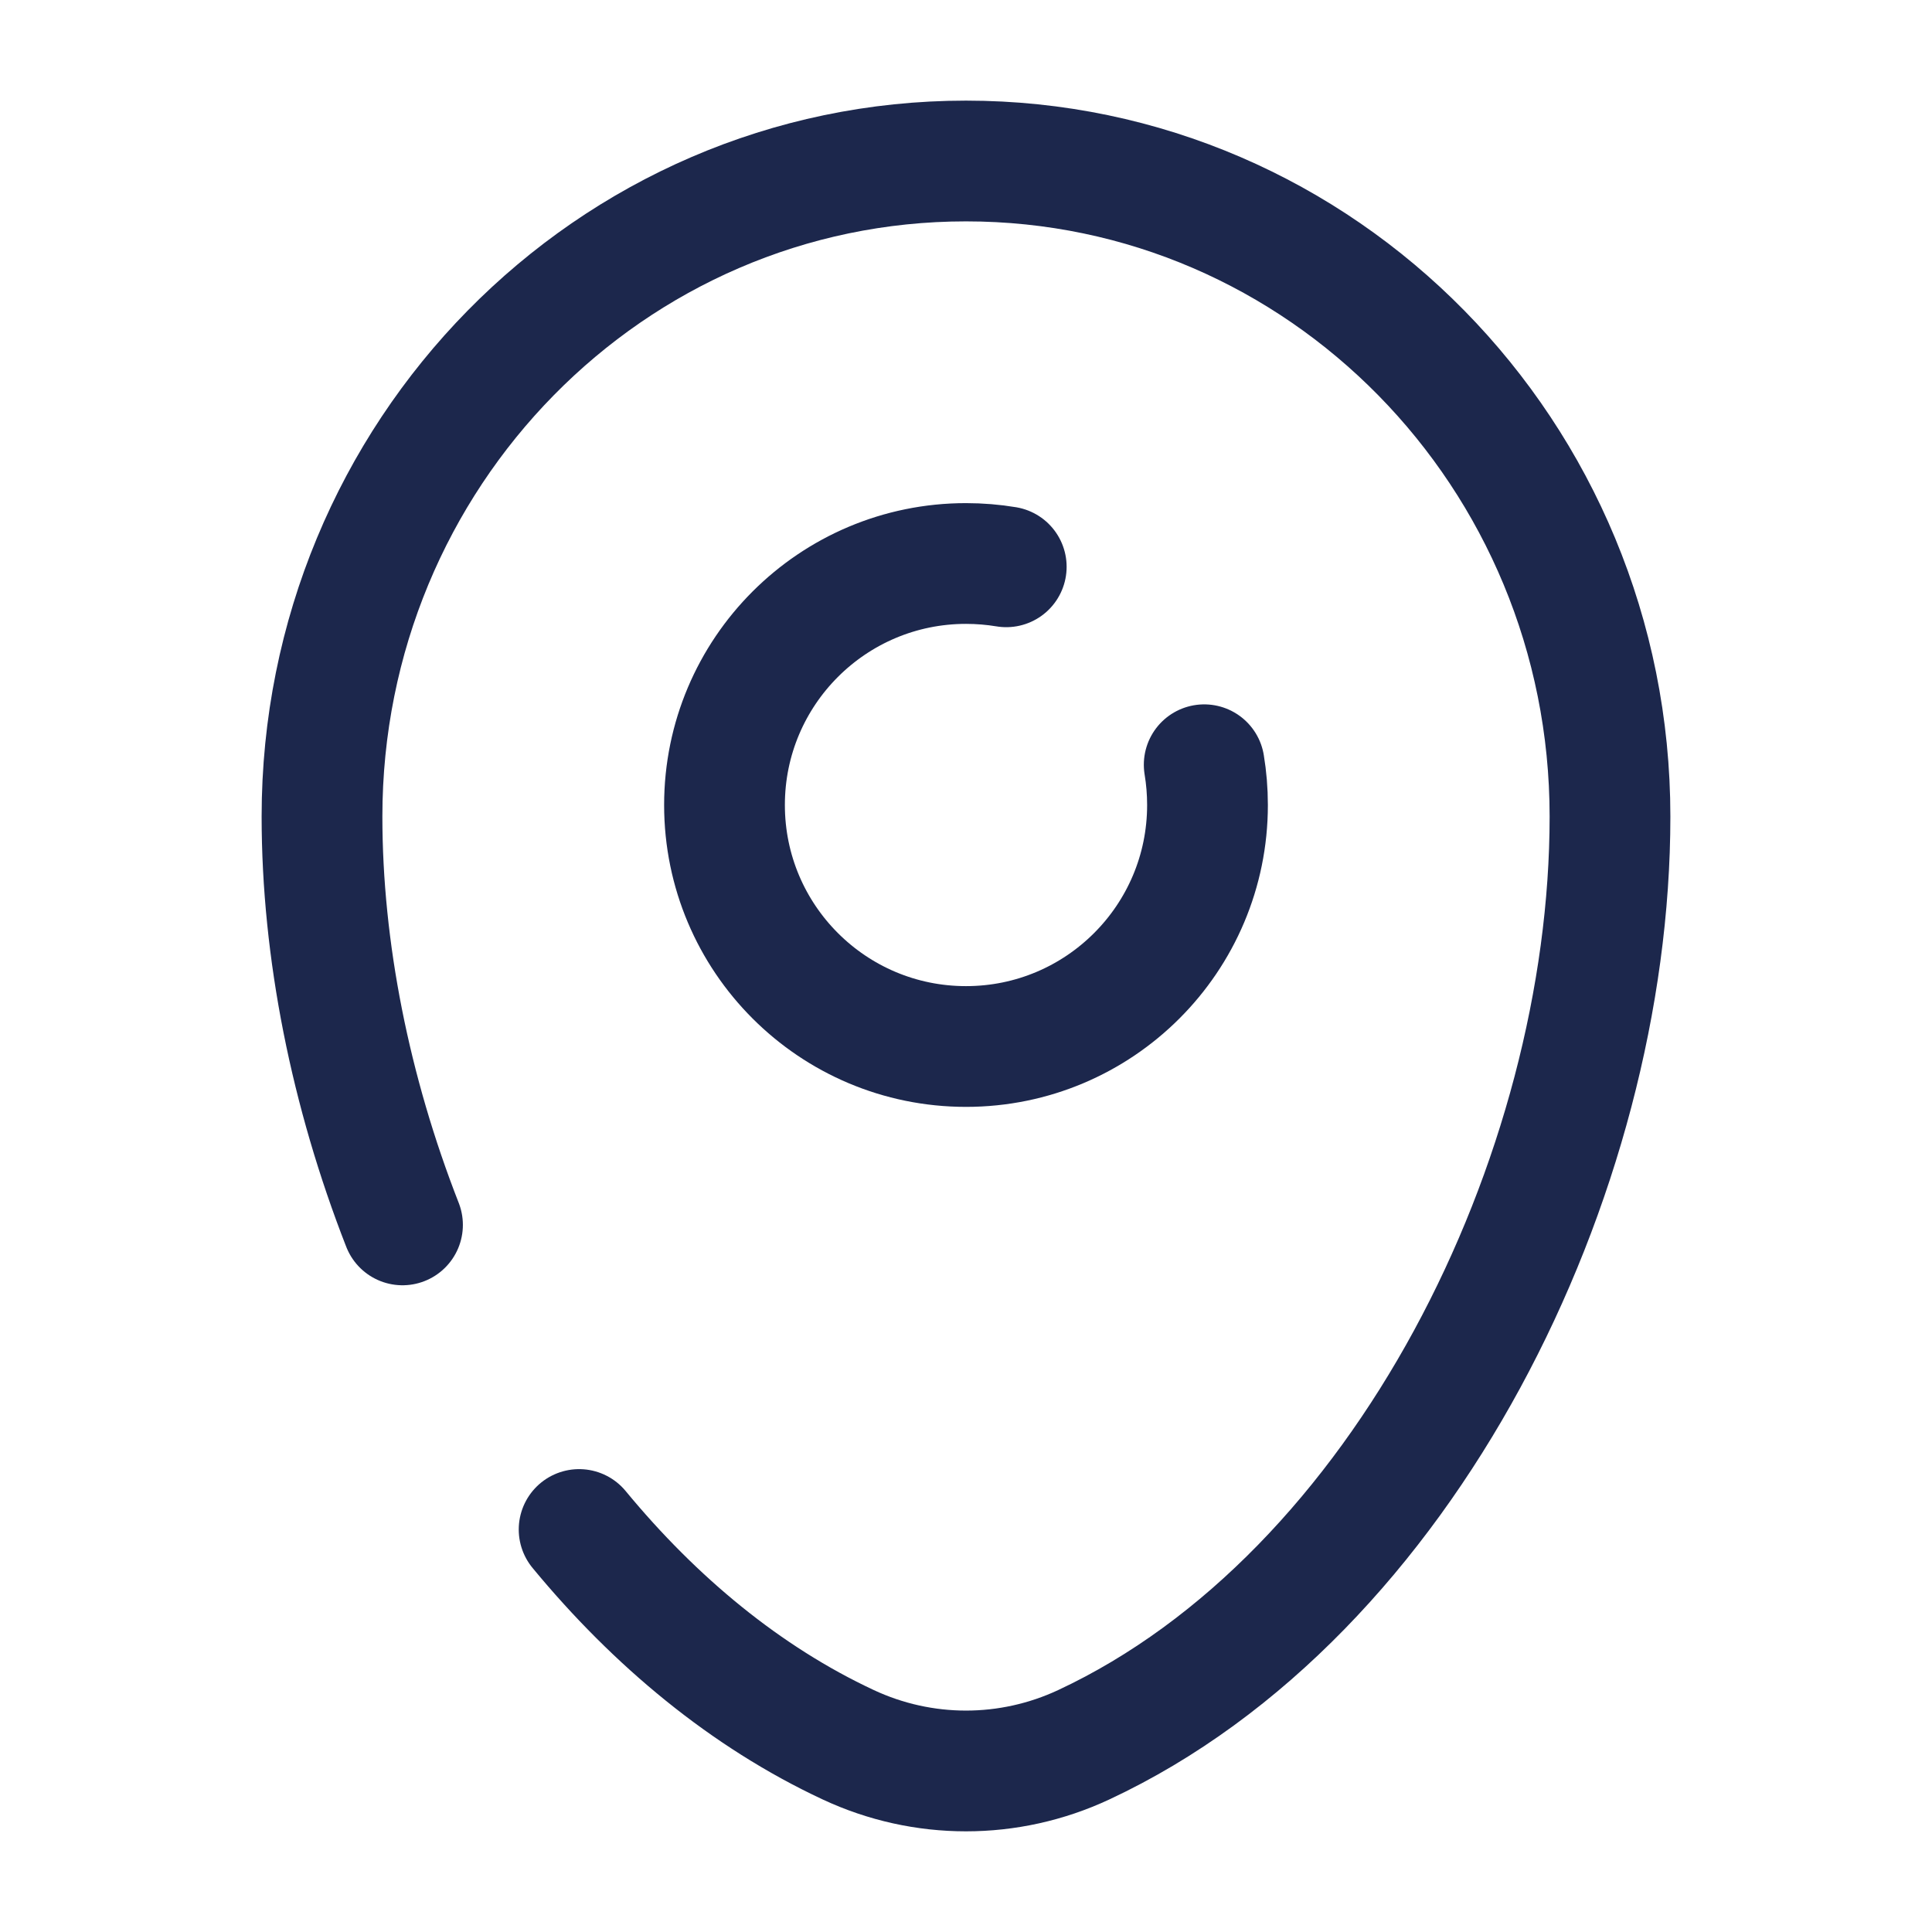
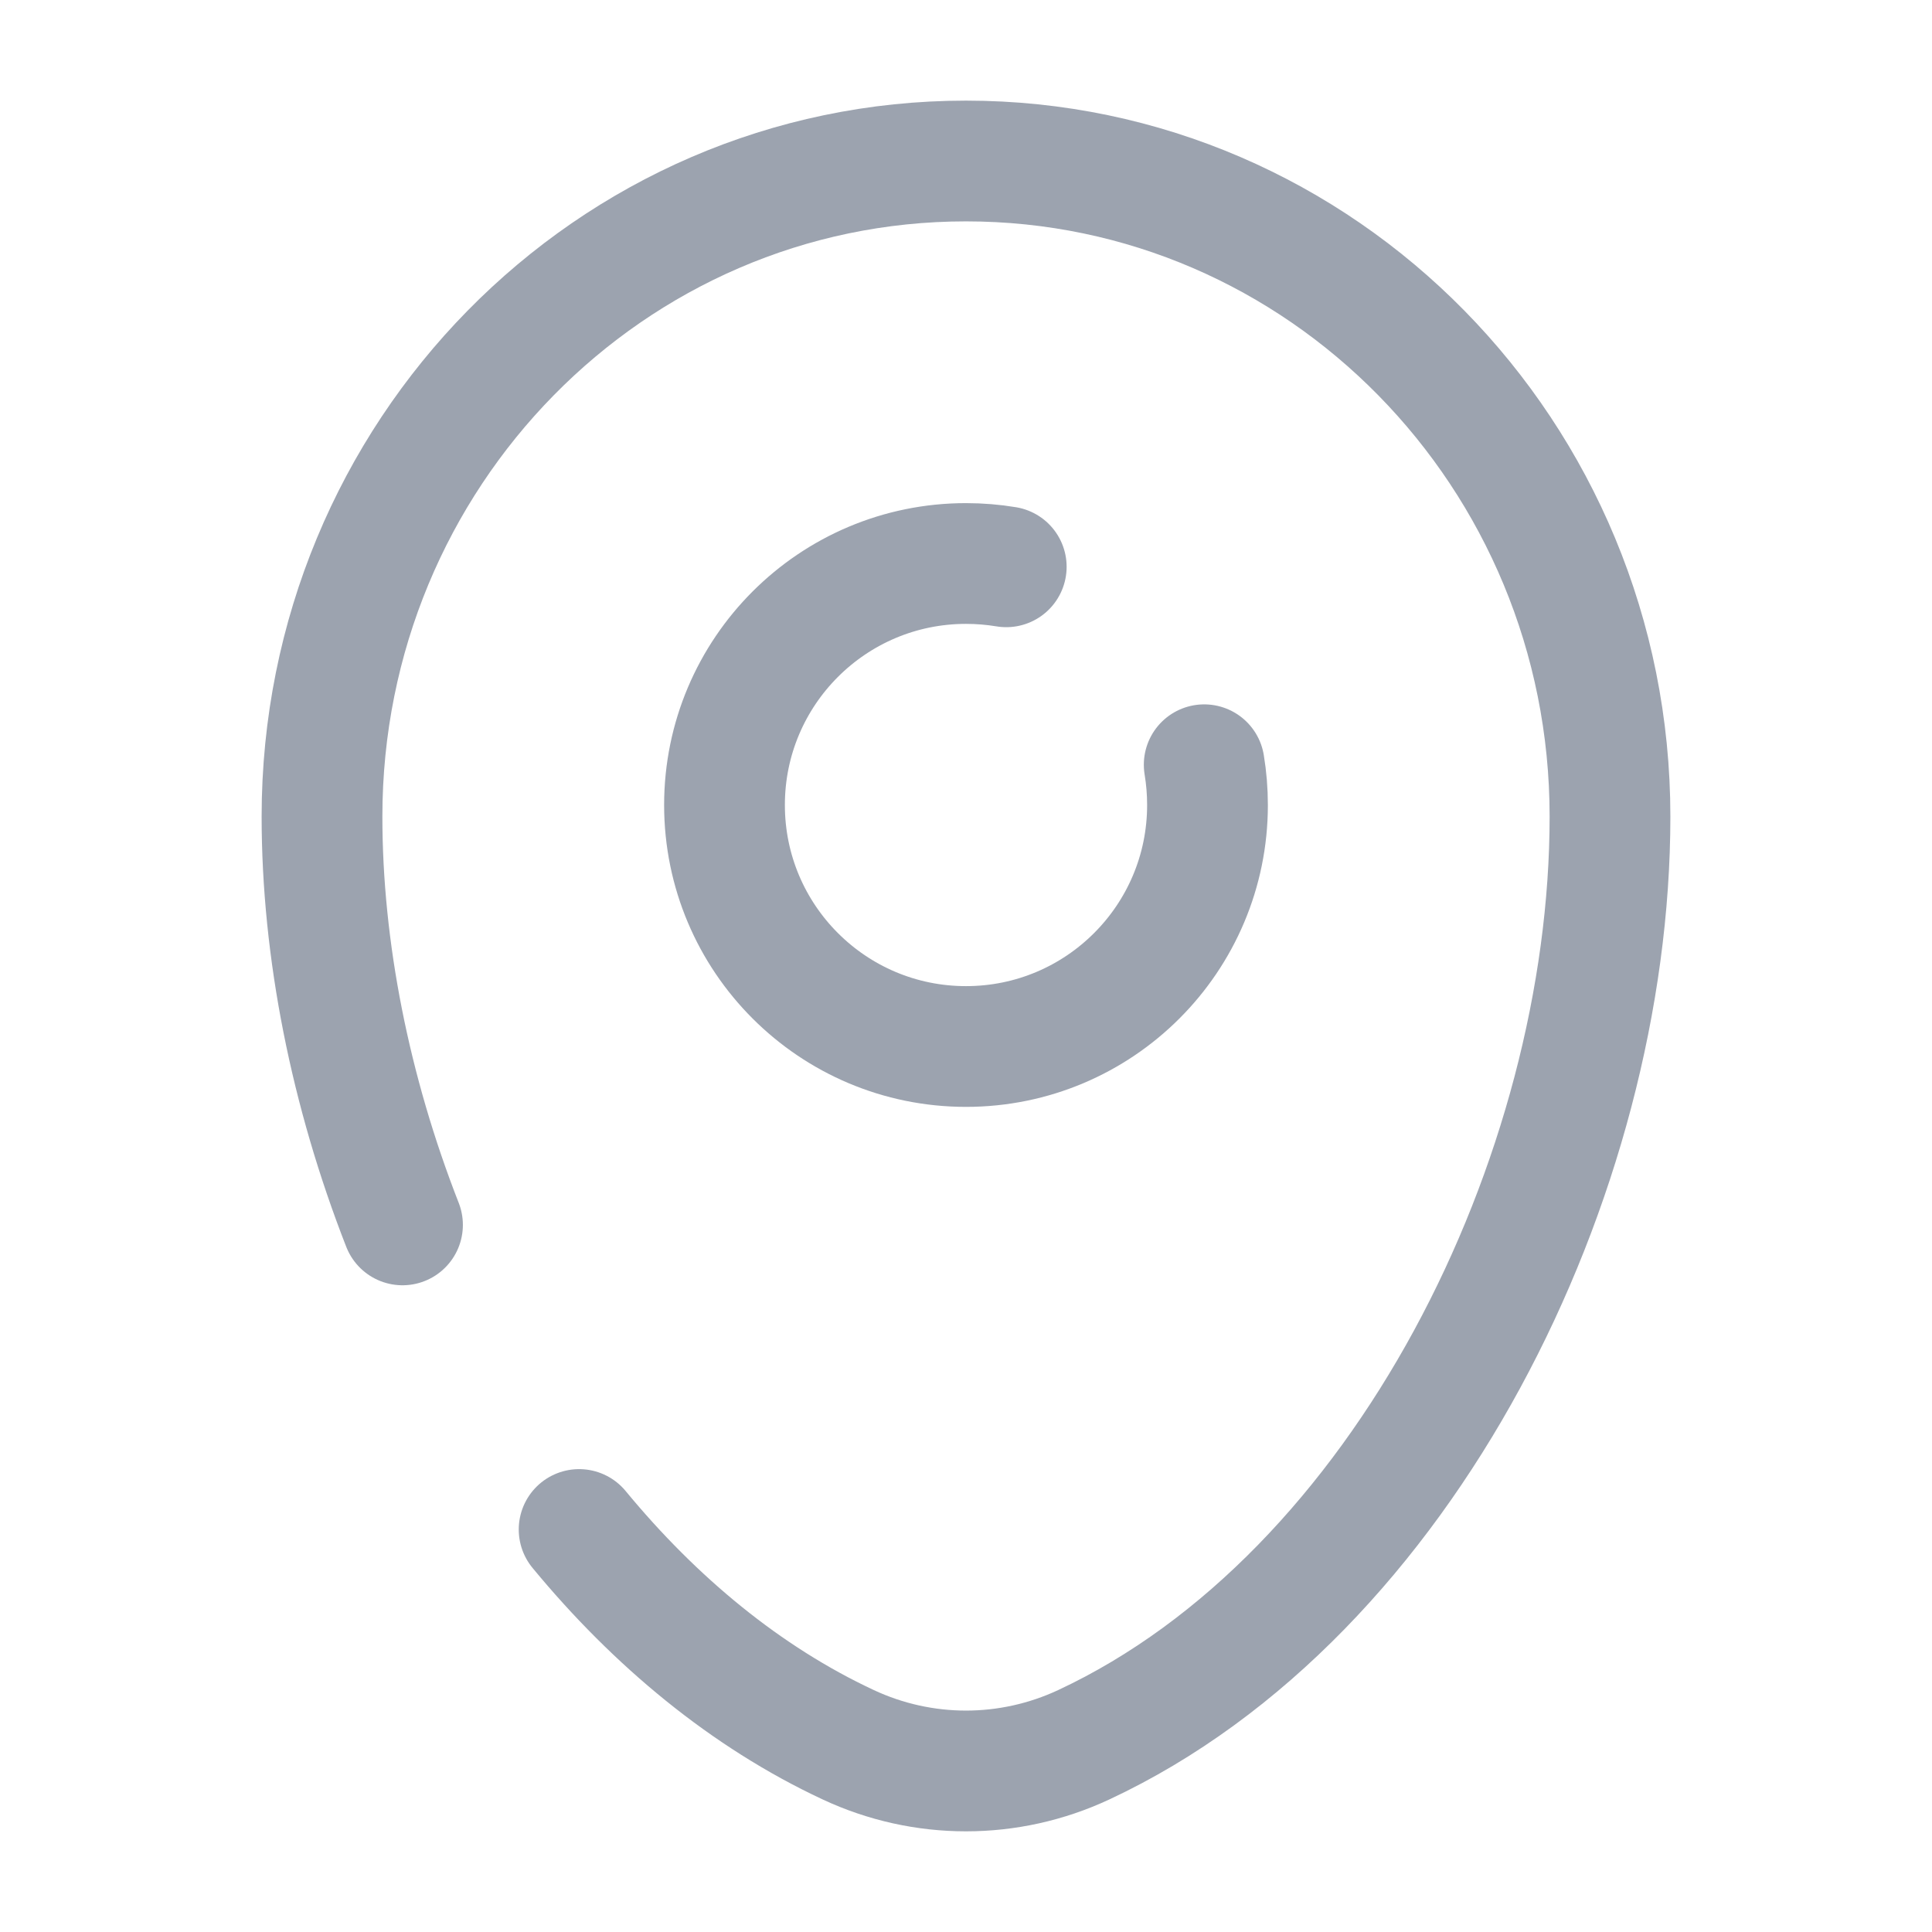
<svg xmlns="http://www.w3.org/2000/svg" width="800px" height="800px" viewBox="0 0 24 24" fill="none">
-   <path d="M12.5 7.041C12.337 7.014 12.17 7 12 7C10.343 7 9 8.343 9 10C9 11.657 10.343 13 12 13C13.657 13 15 11.657 15 10C15 9.83 14.986 9.663 14.959 9.5" stroke="#1C274C" stroke-width="1.5" stroke-linecap="round" />
-   <path d="M5 15.216C4.353 13.562 4 11.801 4 10.143C4 5.646 7.582 2 12 2C16.418 2 20 5.646 20 10.143C20 14.605 17.447 19.812 13.463 21.674C12.534 22.108 11.466 22.108 10.537 21.674C9.265 21.08 8.138 20.144 7.194 19" stroke="#1C274C" stroke-width="1.5" stroke-linecap="round" />
+   <path d="M12.5 7.041C12.337 7.014 12.17 7 12 7C10.343 7 9 8.343 9 10C9 11.657 10.343 13 12 13C13.657 13 15 11.657 15 10C15 9.83 14.986 9.663 14.959 9.5" stroke="#9ca3af" stroke-width="1.5" stroke-linecap="round" />
+   <path d="M5 15.216C4.353 13.562 4 11.801 4 10.143C4 5.646 7.582 2 12 2C16.418 2 20 5.646 20 10.143C20 14.605 17.447 19.812 13.463 21.674C12.534 22.108 11.466 22.108 10.537 21.674C9.265 21.08 8.138 20.144 7.194 19" stroke="#9ca3af" stroke-width="1.5" stroke-linecap="round" />
</svg>
